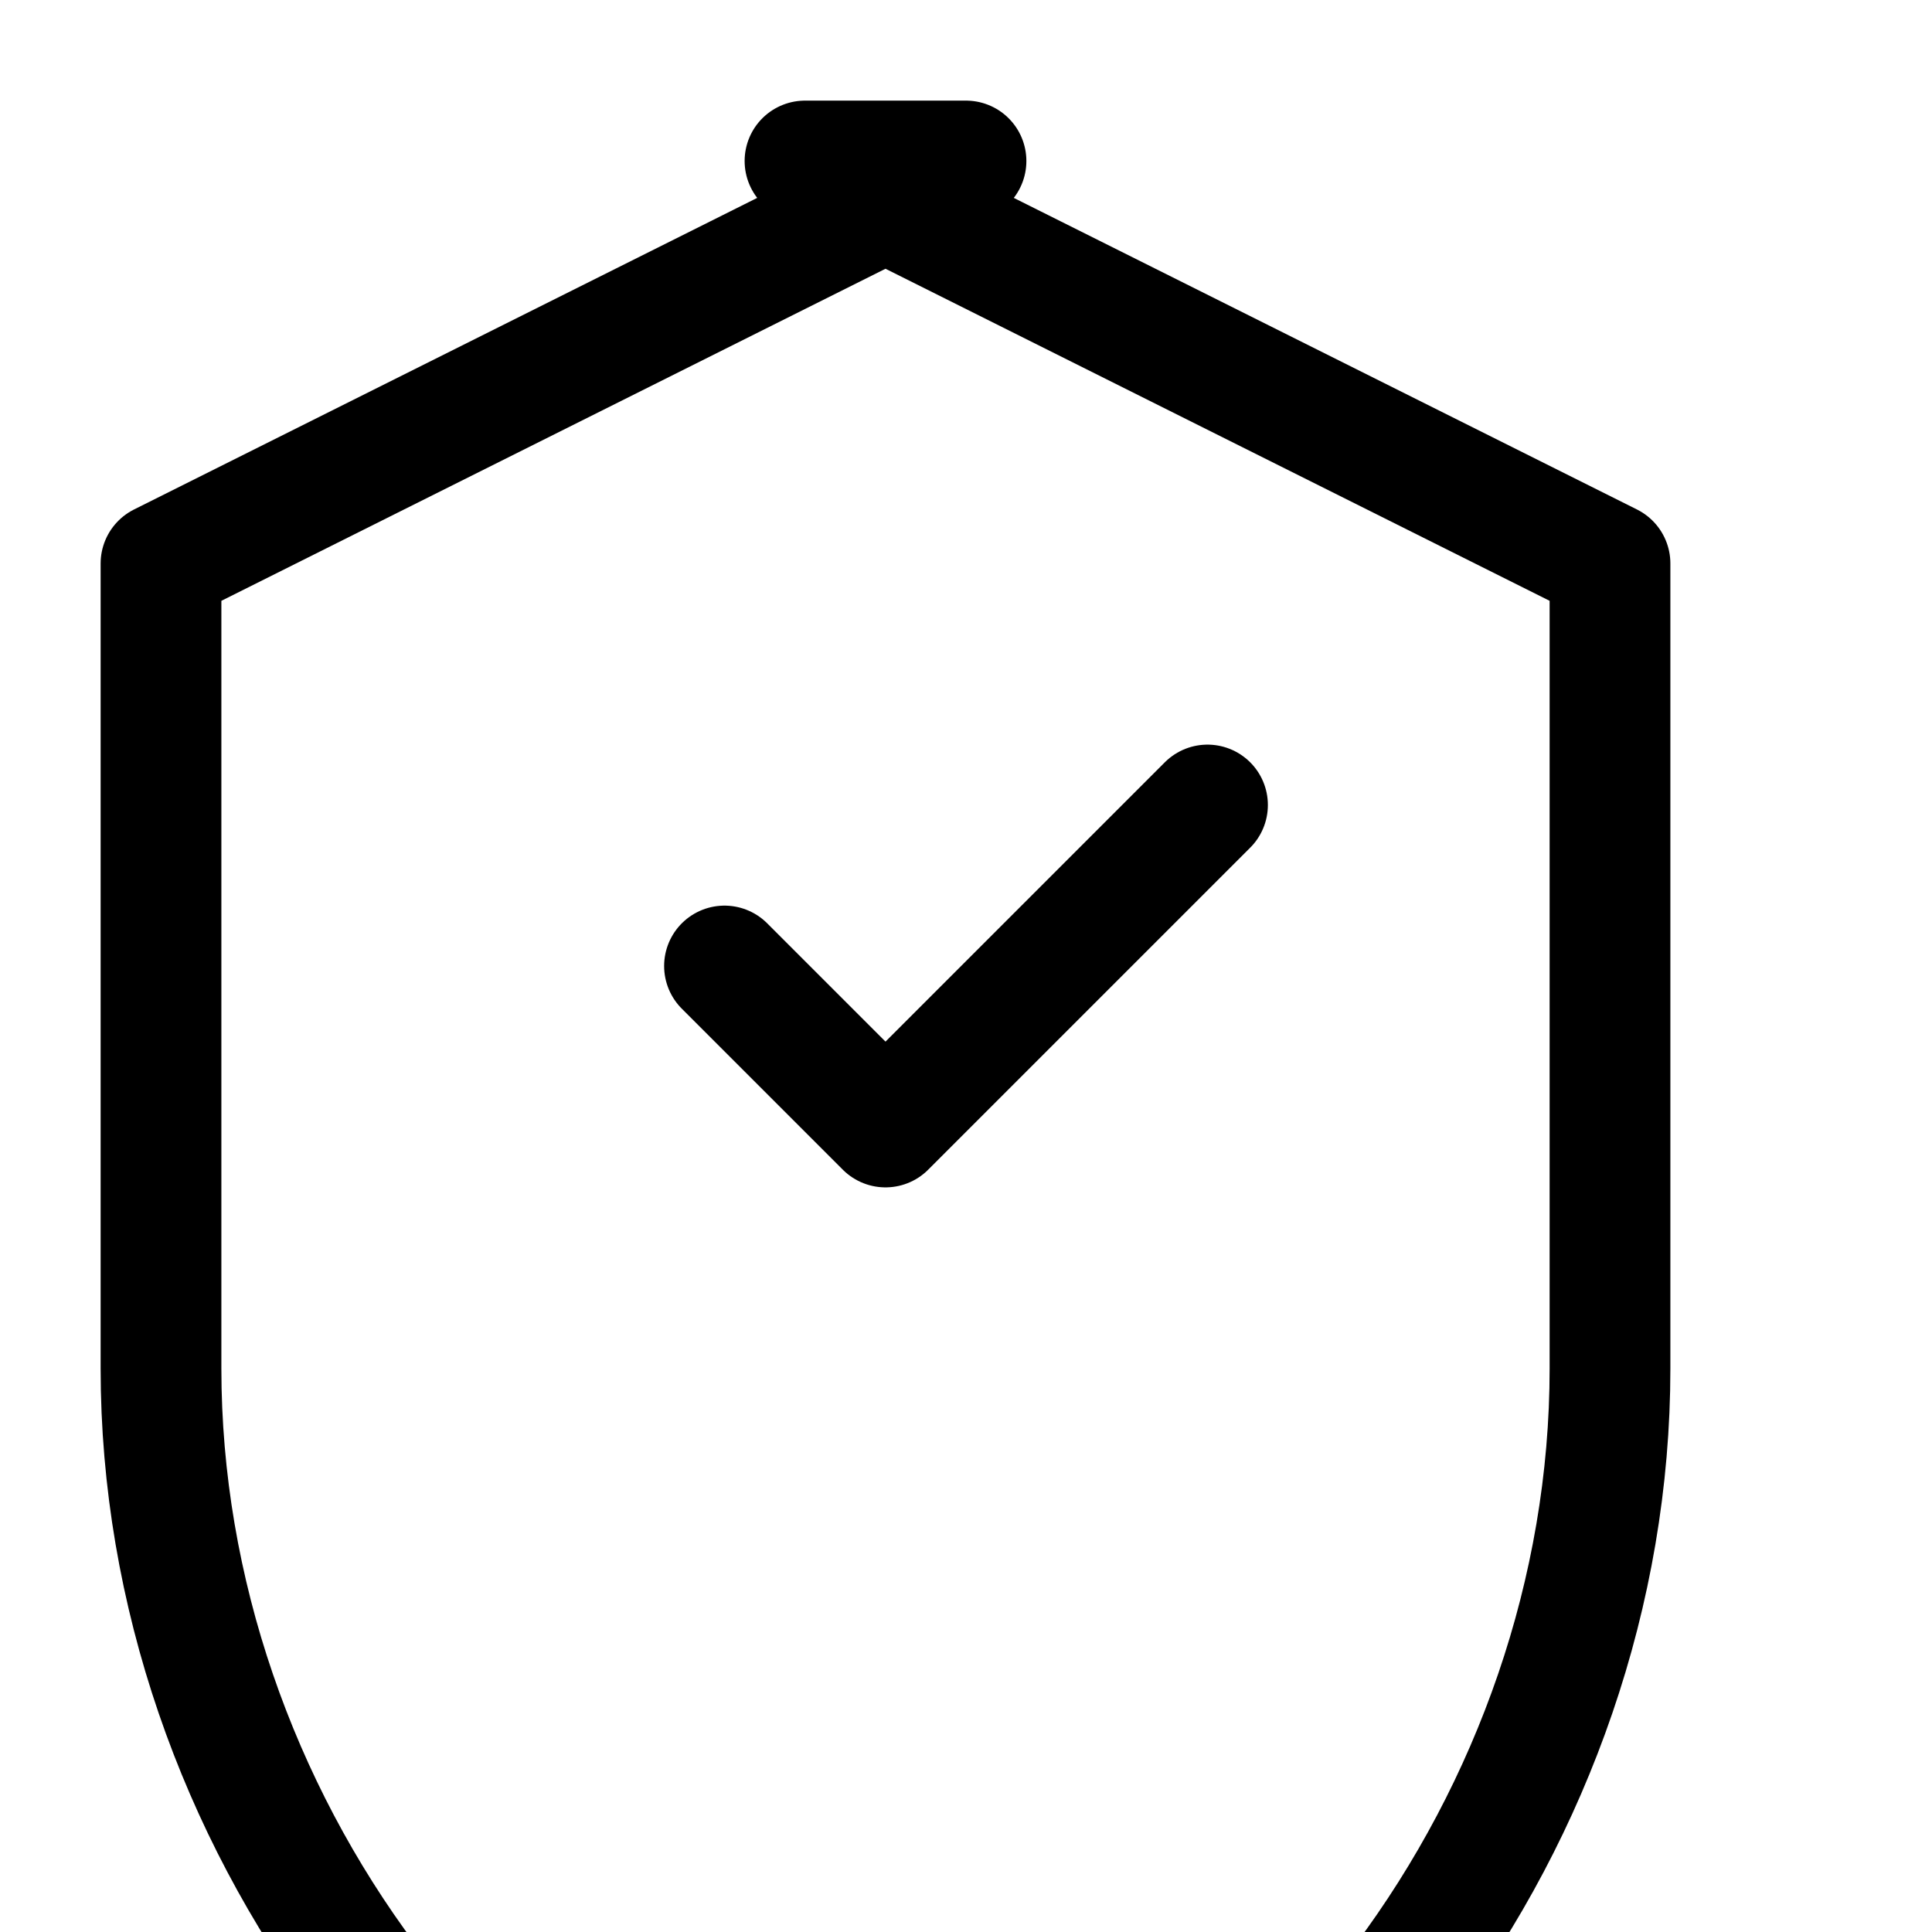
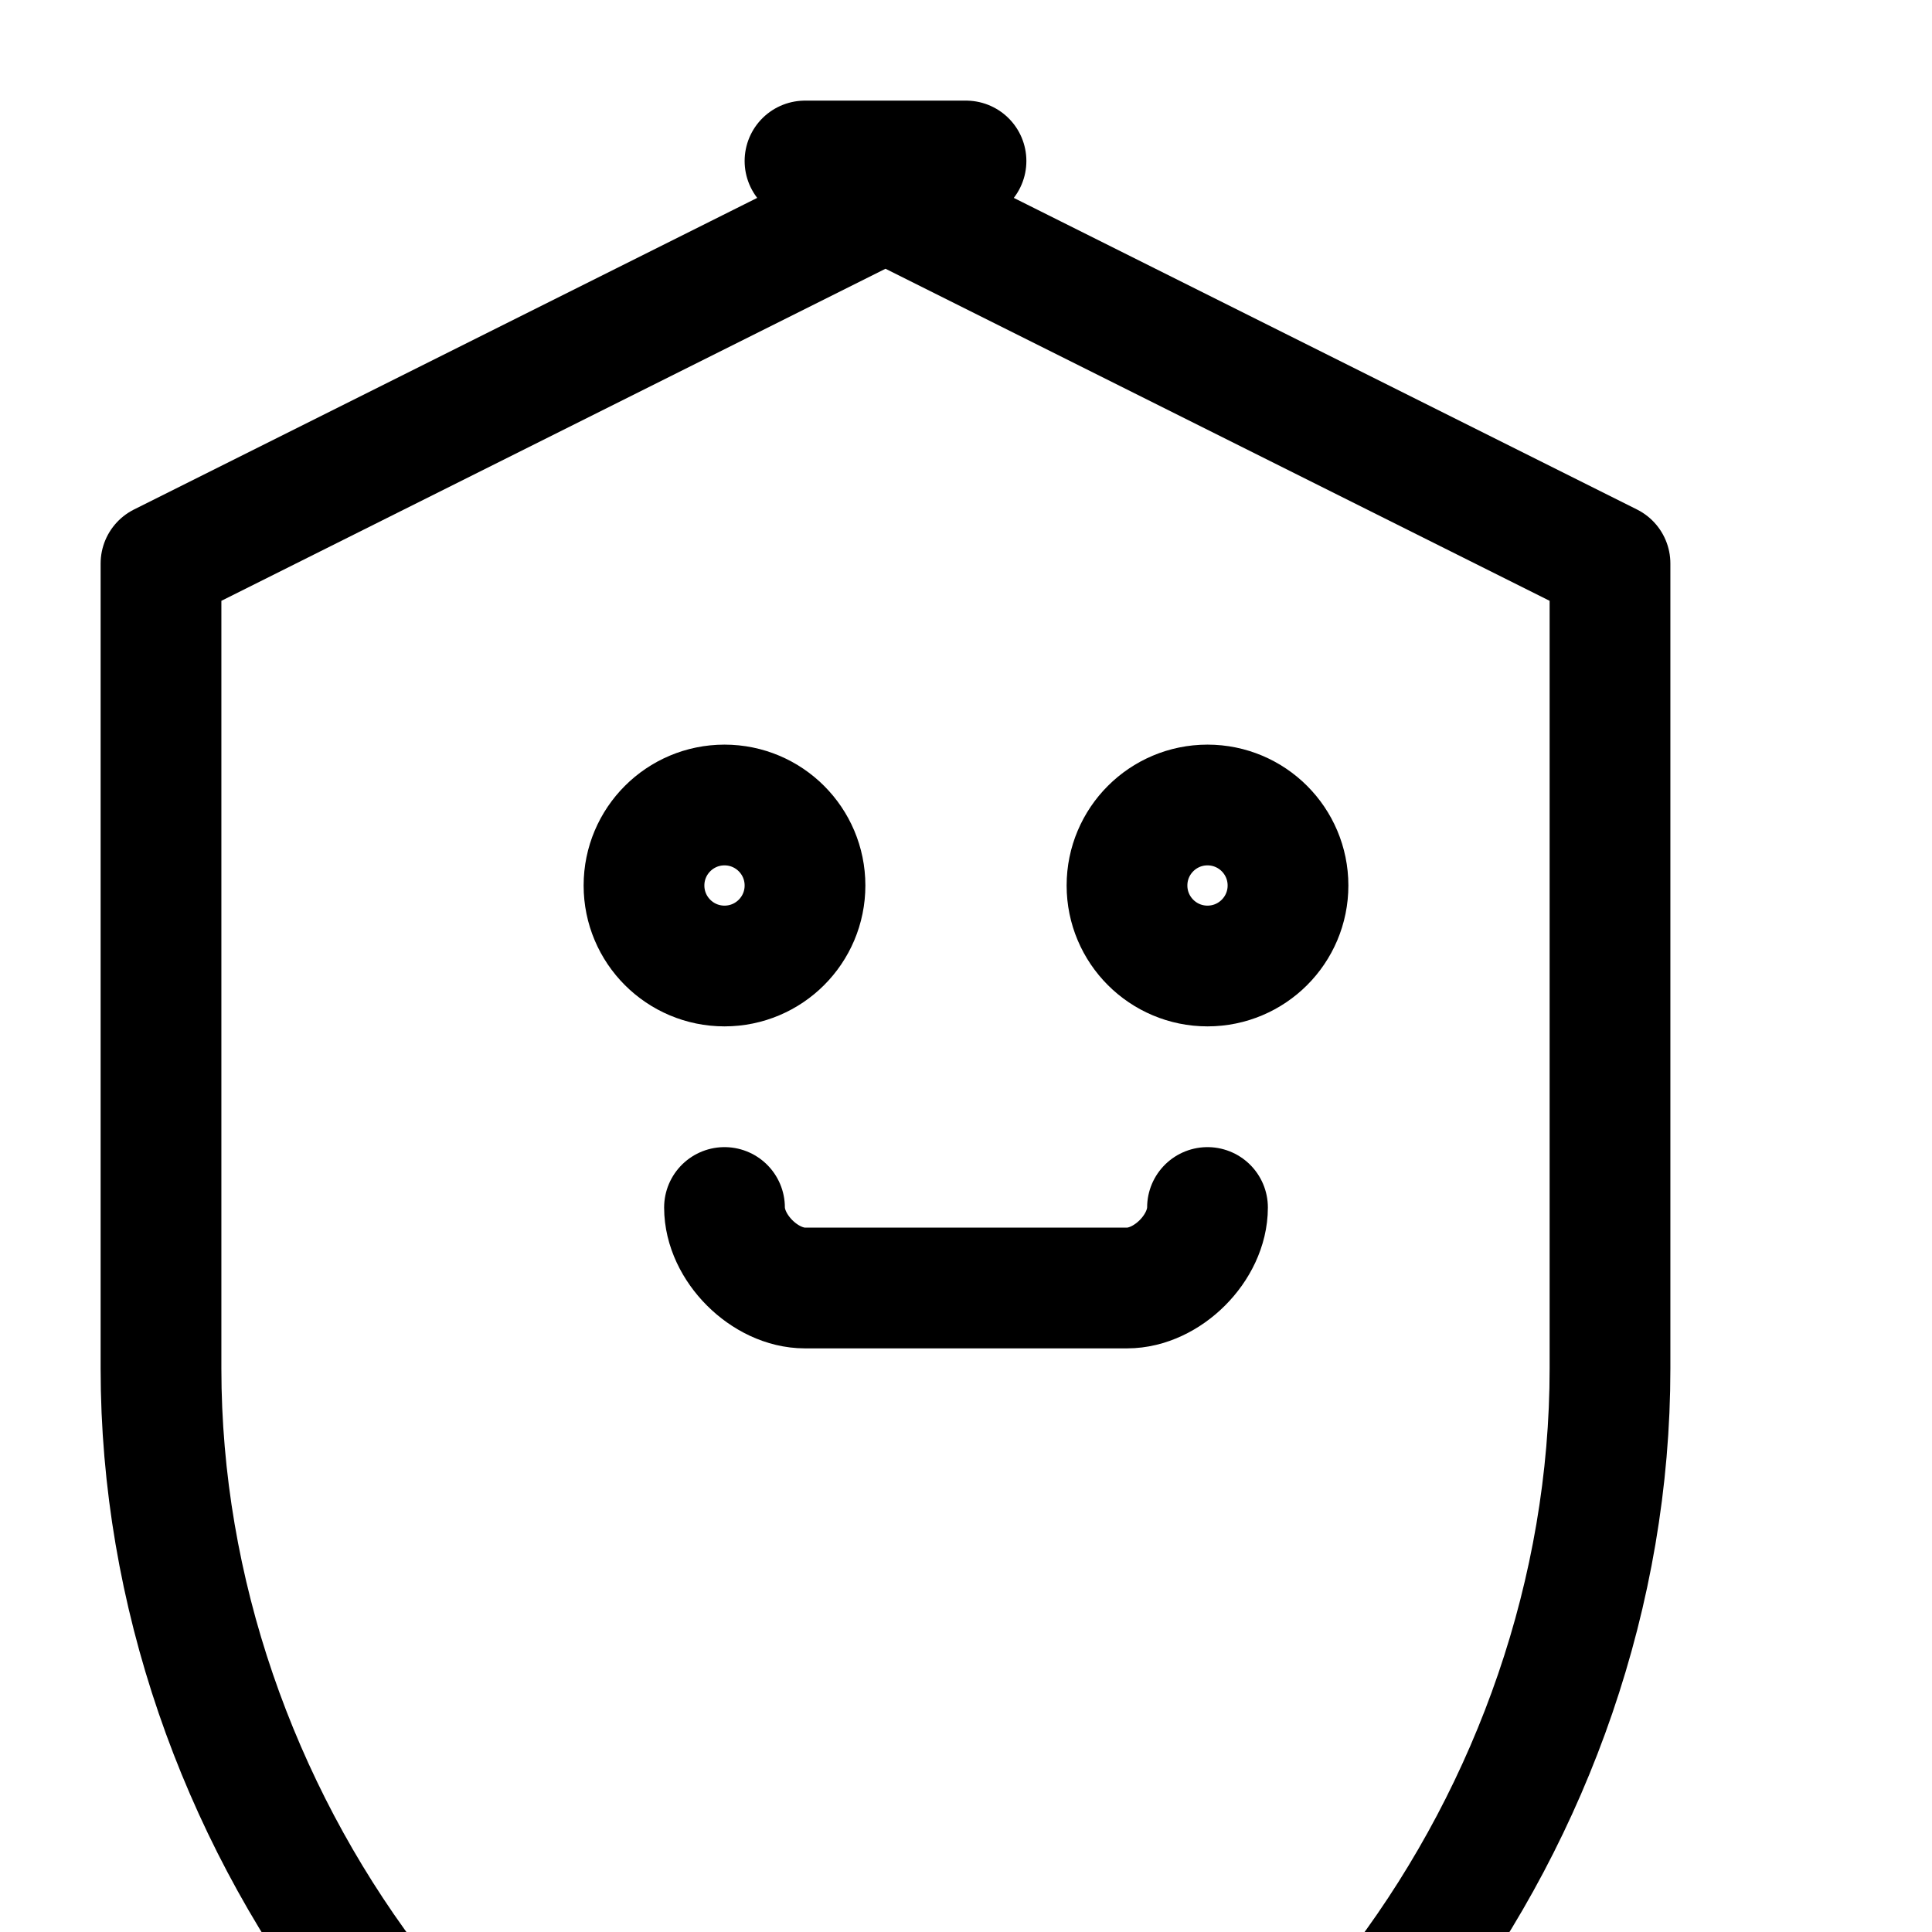
<svg xmlns="http://www.w3.org/2000/svg" viewBox="0 0 24 24" width="24" height="24" fill="none" stroke="currentColor" stroke-width="1.5" stroke-linecap="round" stroke-linejoin="round">
  <path d="M12 2L2 7v10c0 5.55 3.84 10.74 9 12 5.16-1.26 9-6.45 9-12V7l-10-5z" />
-   <path d="M9 12l2 2 4-4" />
+   <circle cx="9" cy="11" r="1" />
+   <circle cx="15" cy="11" r="1" />
+   <path d="M9 15c0 .5.5 1 1 1h4c.5 0 1-.5 1-1" />
</svg>
